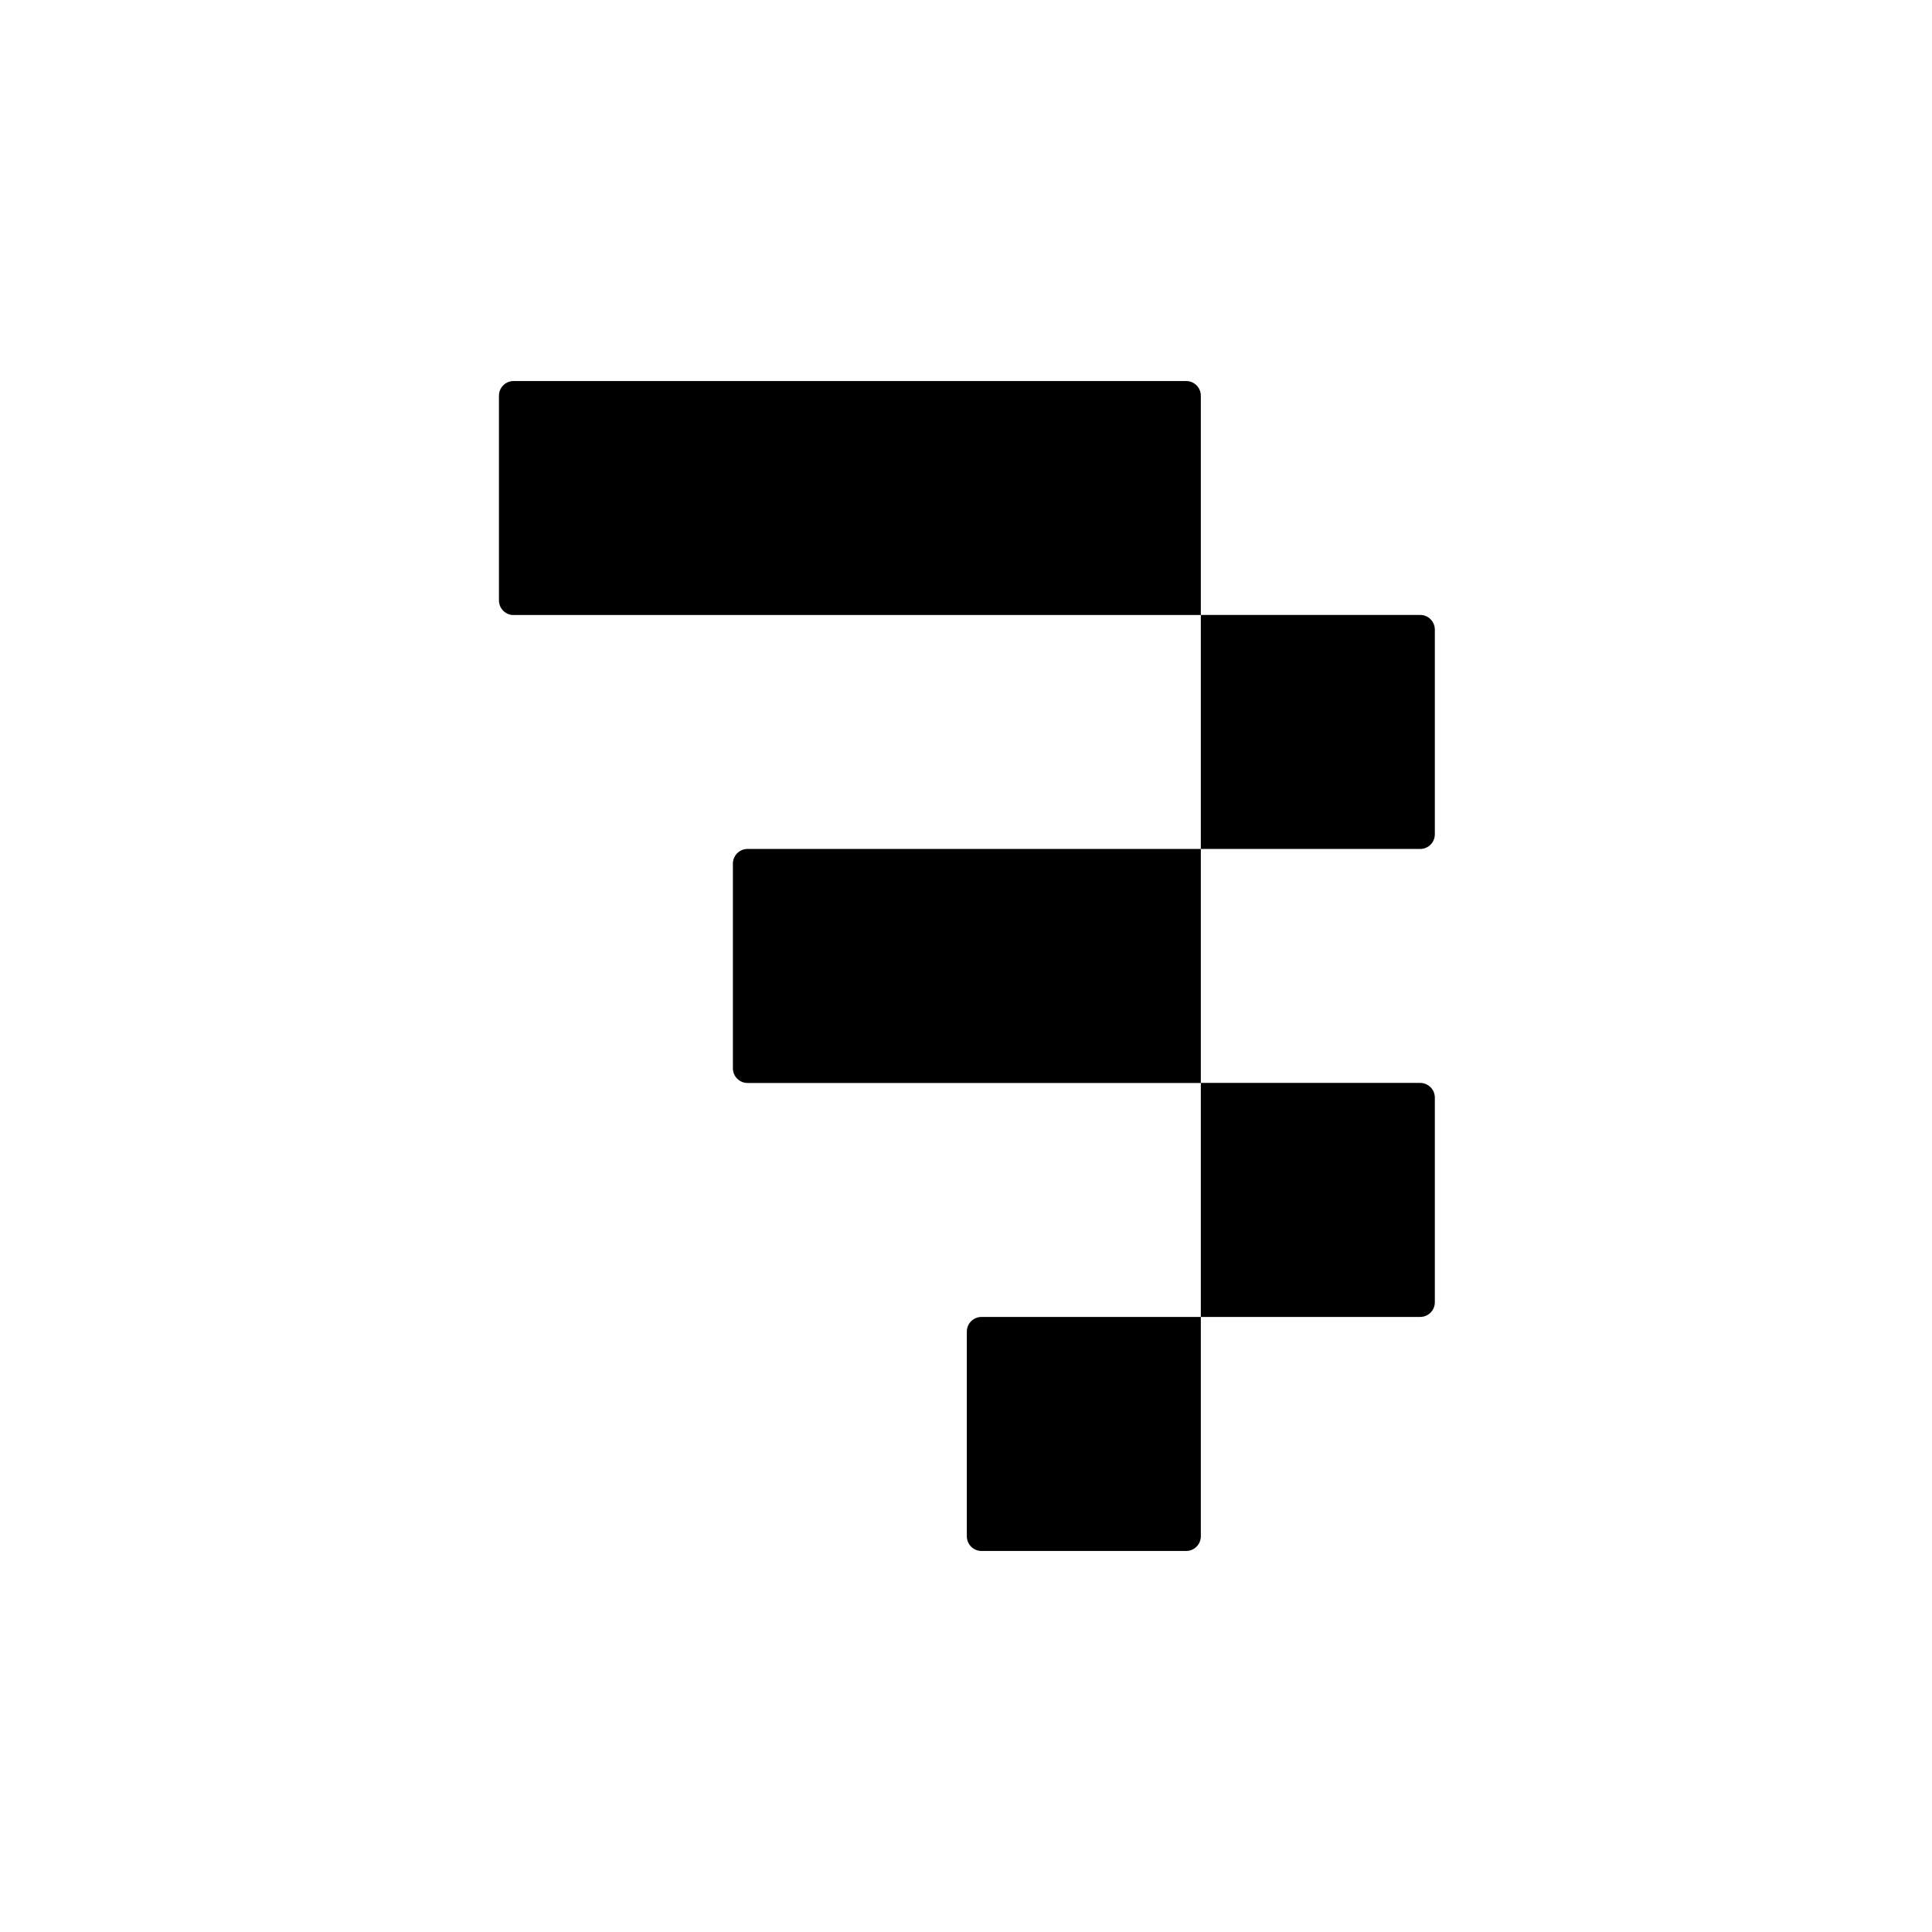
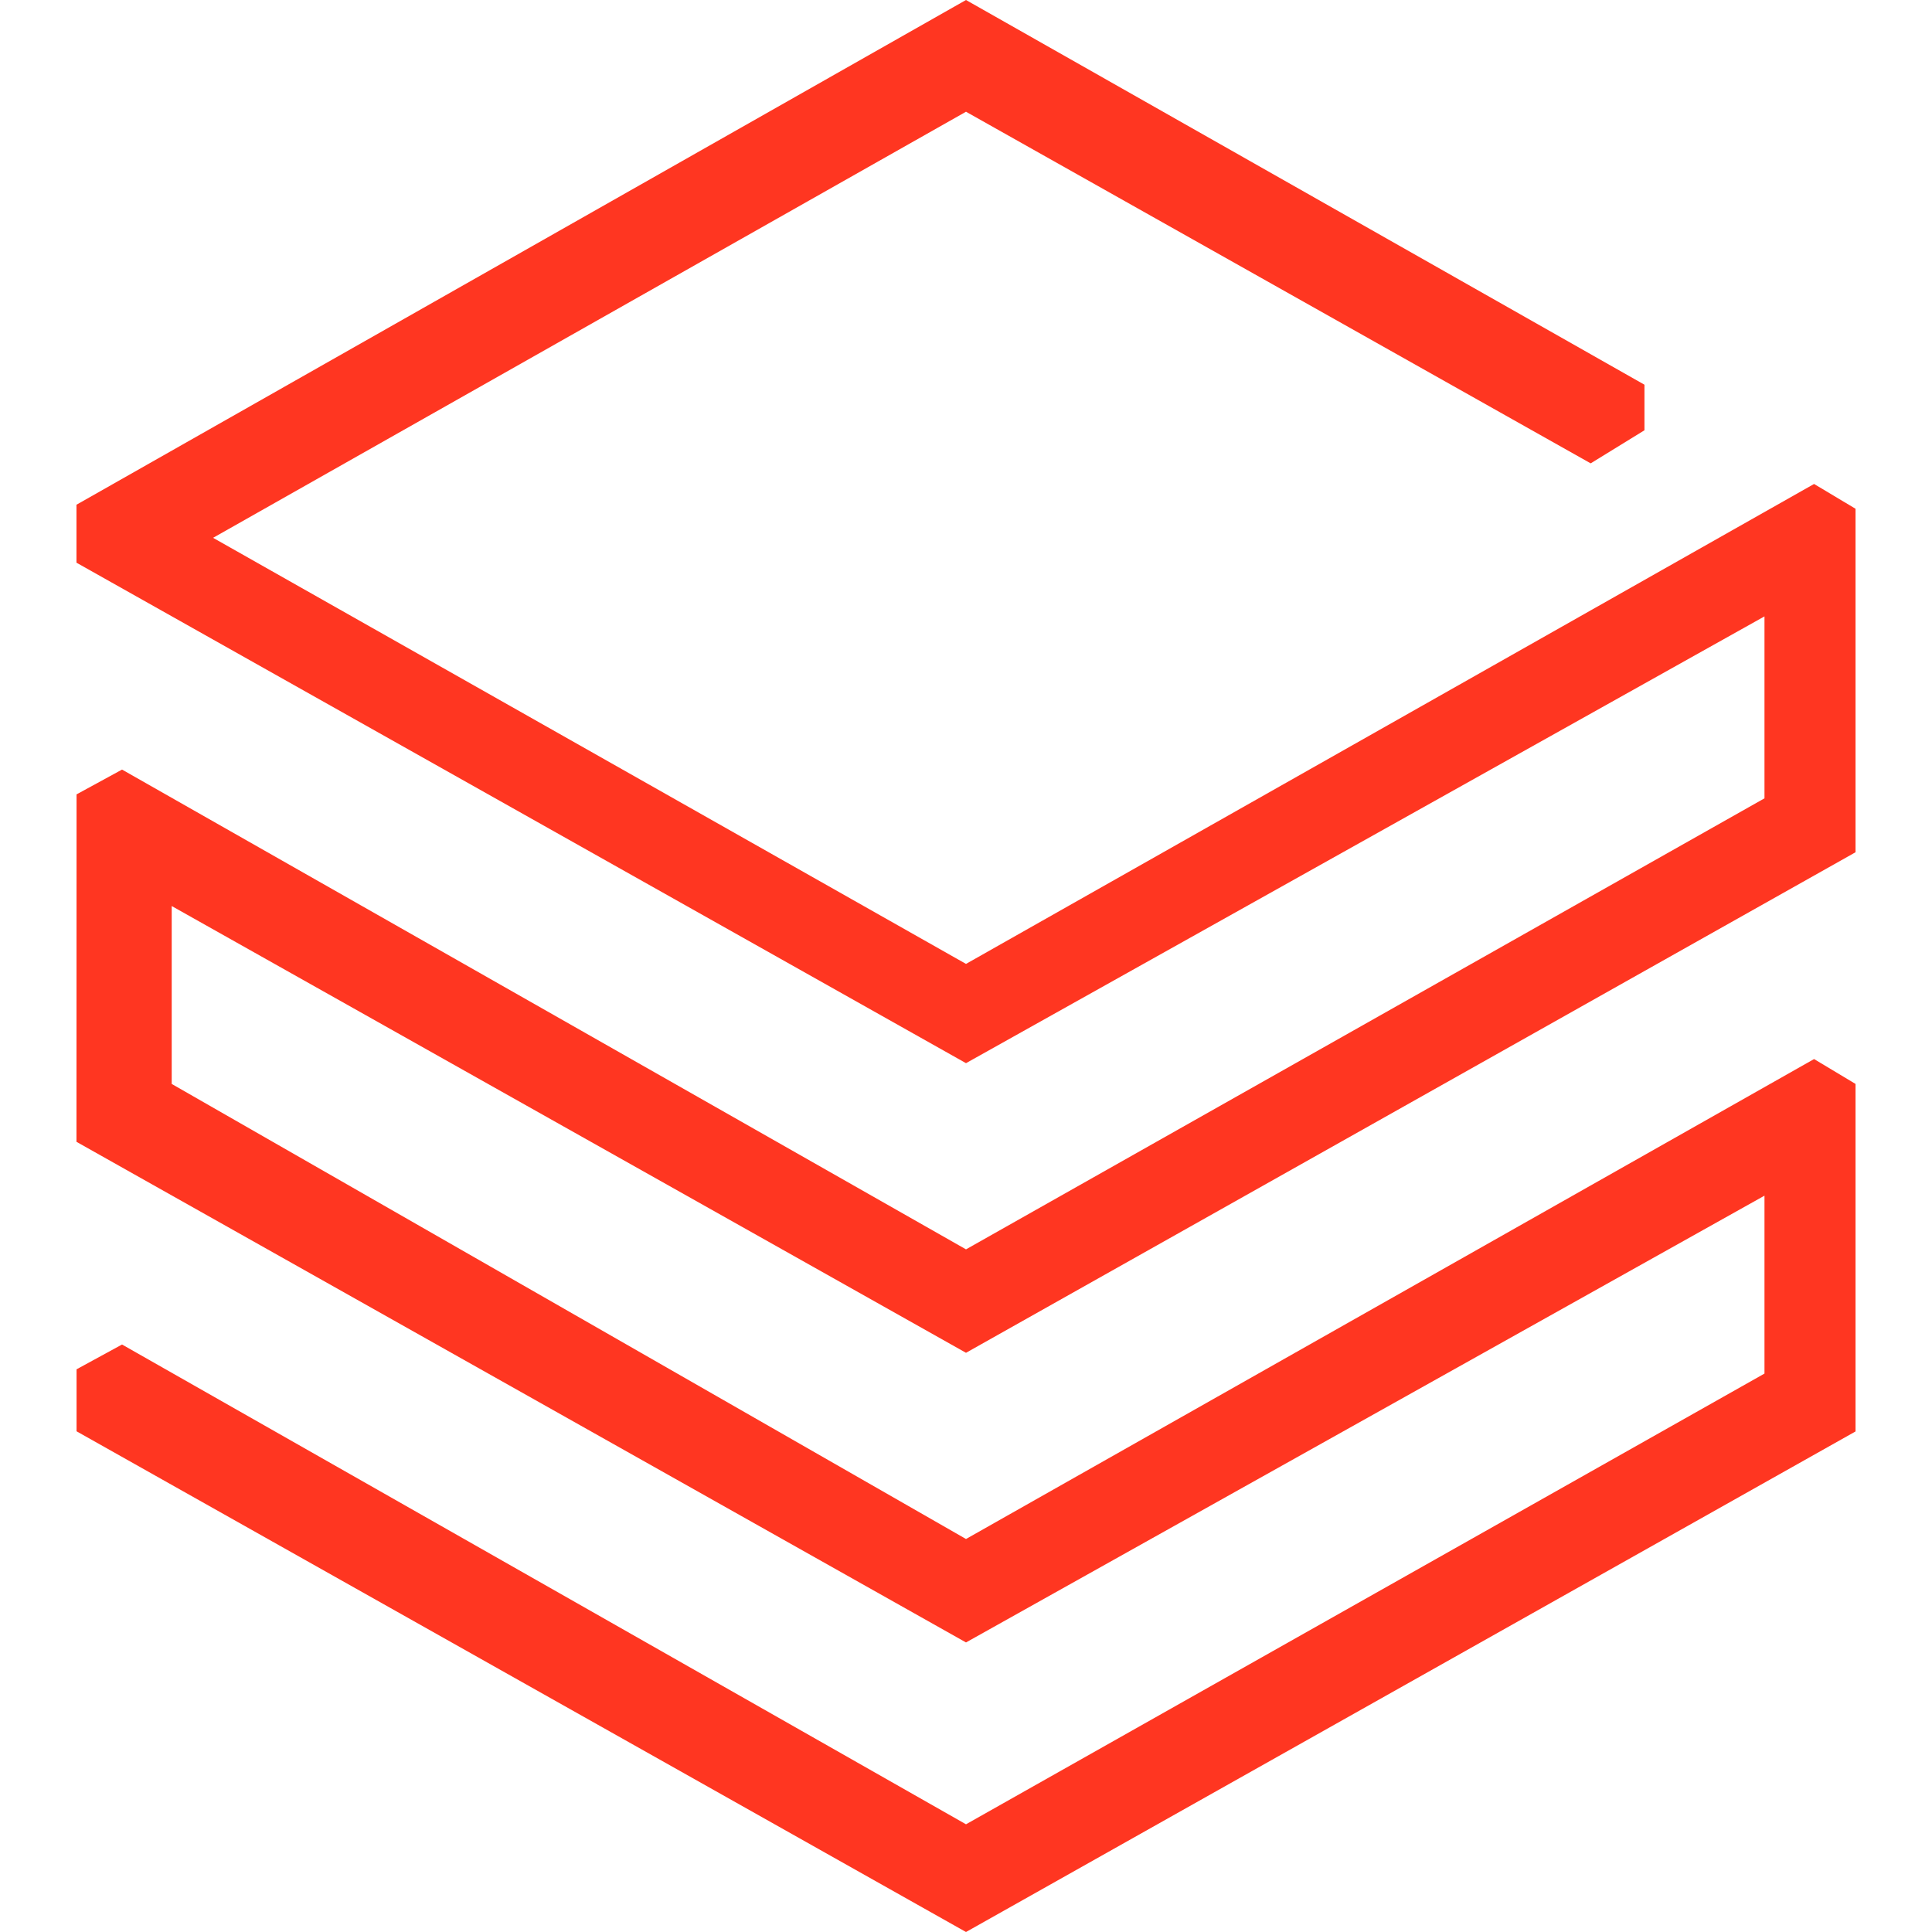
- <svg xmlns="http://www.w3.org/2000/svg" width="1080" height="1080" viewBox="0 0 1080 1080" fill="none">
-   <path d="M287.109 343.786H671.273V474.572H417.883C413.367 474.572 409.692 478.248 409.692 482.764V597.201C409.692 601.717 413.367 605.393 417.883 605.393H671.273V736.179H548.656C544.14 736.179 540.465 739.855 540.465 744.371V858.808C540.465 863.324 544.14 867 548.656 867H663.082C667.598 867 671.273 863.324 671.273 858.808V736.179H793.89C798.406 736.179 802.081 732.503 802.081 727.987V613.55C802.081 609.034 798.406 605.358 793.89 605.358H671.273V474.572H793.89C798.406 474.572 802.081 470.896 802.081 466.38V351.943C802.081 347.427 798.406 343.751 793.89 343.751H671.273V221.192C671.273 216.676 667.598 213 663.082 213H287.109C282.594 213 278.919 216.676 278.919 221.192V335.629C278.919 340.145 282.594 343.821 287.109 343.821V343.786Z" fill="black" />
+ <svg xmlns="http://www.w3.org/2000/svg" fill="#FF3621" role="img" viewBox="0 0 24 24">
+   <path d="M.95 14.184L12 20.403l9.919-5.55v2.21L12 22.662l-10.484-5.96-.565.308v.77L12 24l11.05-6.218v-4.317l-.515-.309L12 19.118l-9.867-5.653v-2.21L12 16.805l11.05-6.218V6.32l-.515-.308L12 11.974 2.647 6.681 12 1.388l7.76 4.368.668-.411v-.566L12 0 .95 6.27v.72L12 13.207l9.919-5.55v2.26L12 15.52 1.516 9.56l-.565.308Z" />
</svg>
